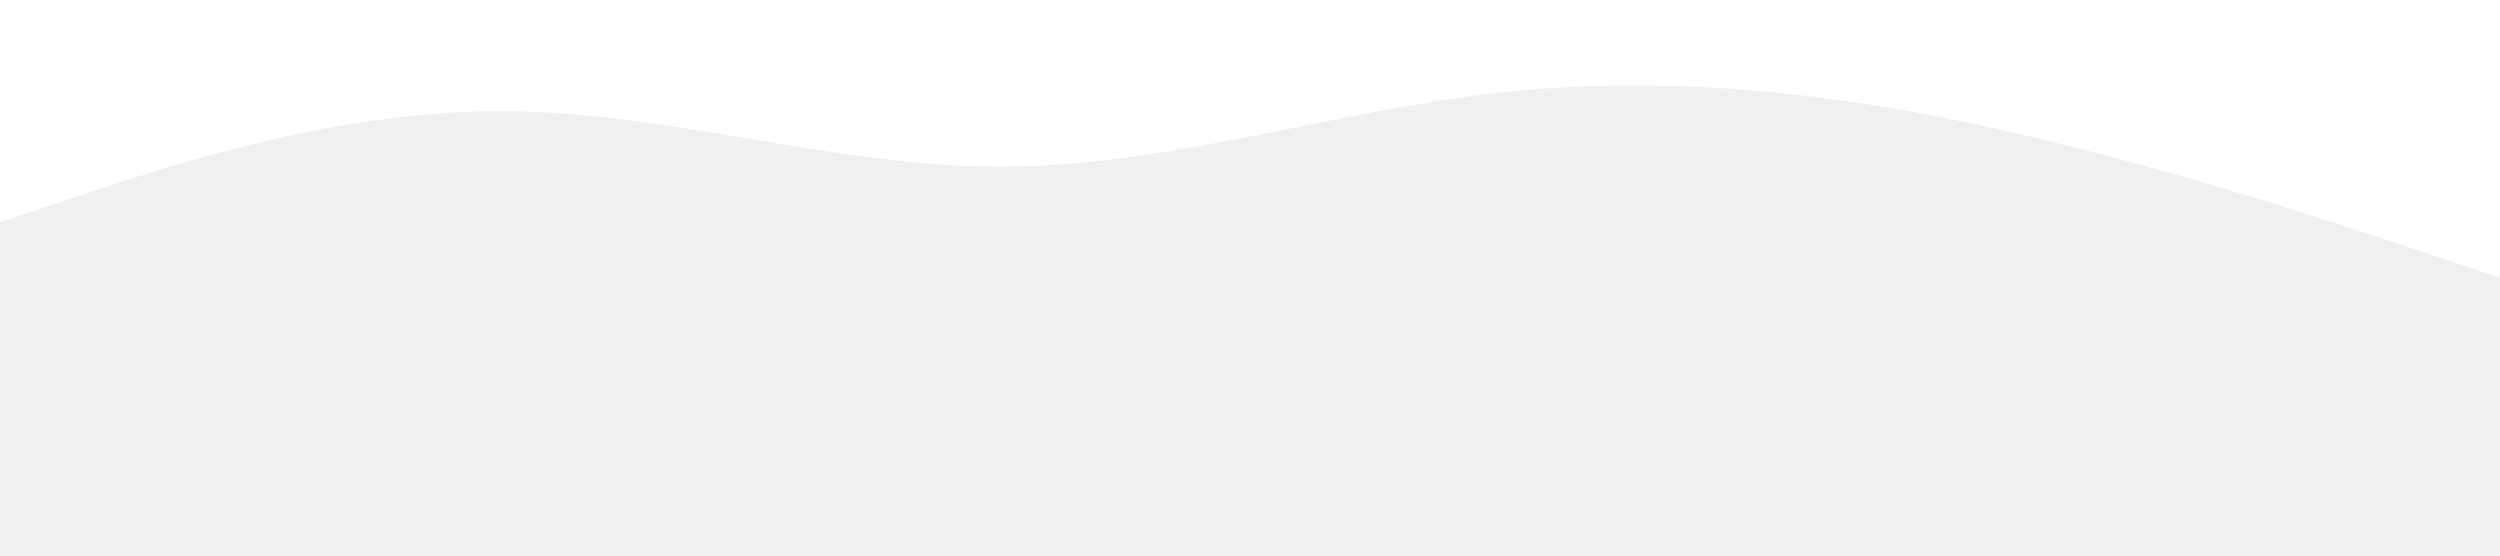
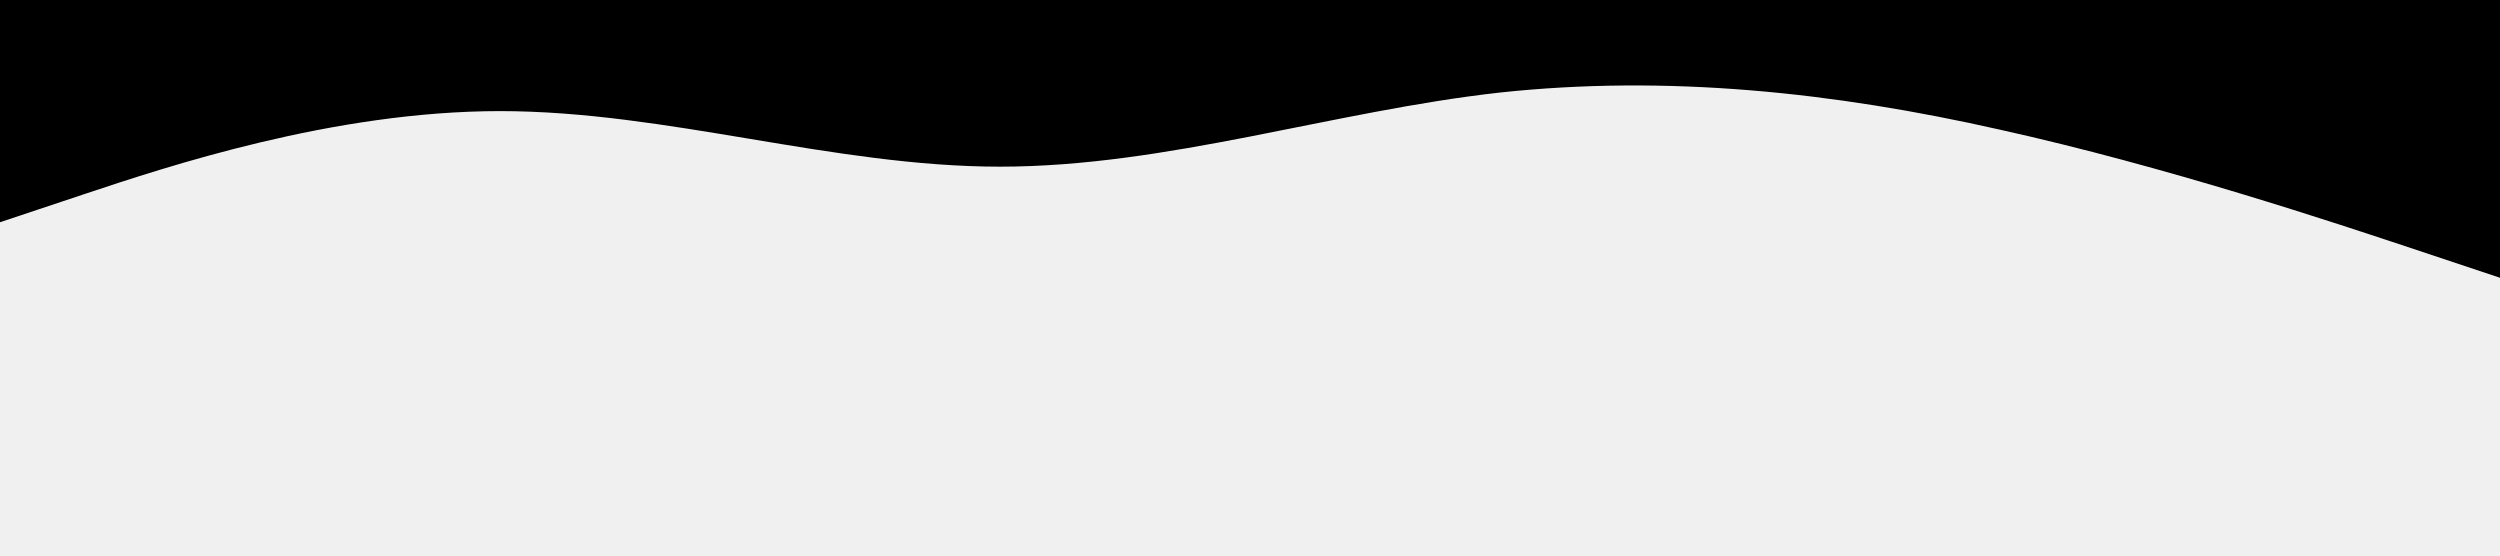
- <svg xmlns="http://www.w3.org/2000/svg" viewBox="0 0 1440 320">
-   <path fill="#fff" fill-opacity="1" d="M0,128L48,112C96,96,192,64,288,64C384,64,480,96,576,96C672,96,768,64,864,53.3C960,43,1056,53,1152,74.7C1248,96,1344,128,1392,144L1440,160L1440,0L1392,0C1344,0,1248,0,1152,0C1056,0,960,0,864,0C768,0,672,0,576,0C480,0,384,0,288,0C192,0,96,0,48,0L0,0Z" />
+ <svg xmlns="http://www.w3.org/2000/svg" className="fill-black " viewBox="0 0 1440 320">
+   <path fill-opacity="1" d="M0,128L48,112C96,96,192,64,288,64C384,64,480,96,576,96C672,96,768,64,864,53.3C960,43,1056,53,1152,74.7C1248,96,1344,128,1392,144L1440,160L1440,0L1392,0C1344,0,1248,0,1152,0C1056,0,960,0,864,0C768,0,672,0,576,0C480,0,384,0,288,0C192,0,96,0,48,0L0,0Z" />
</svg>
